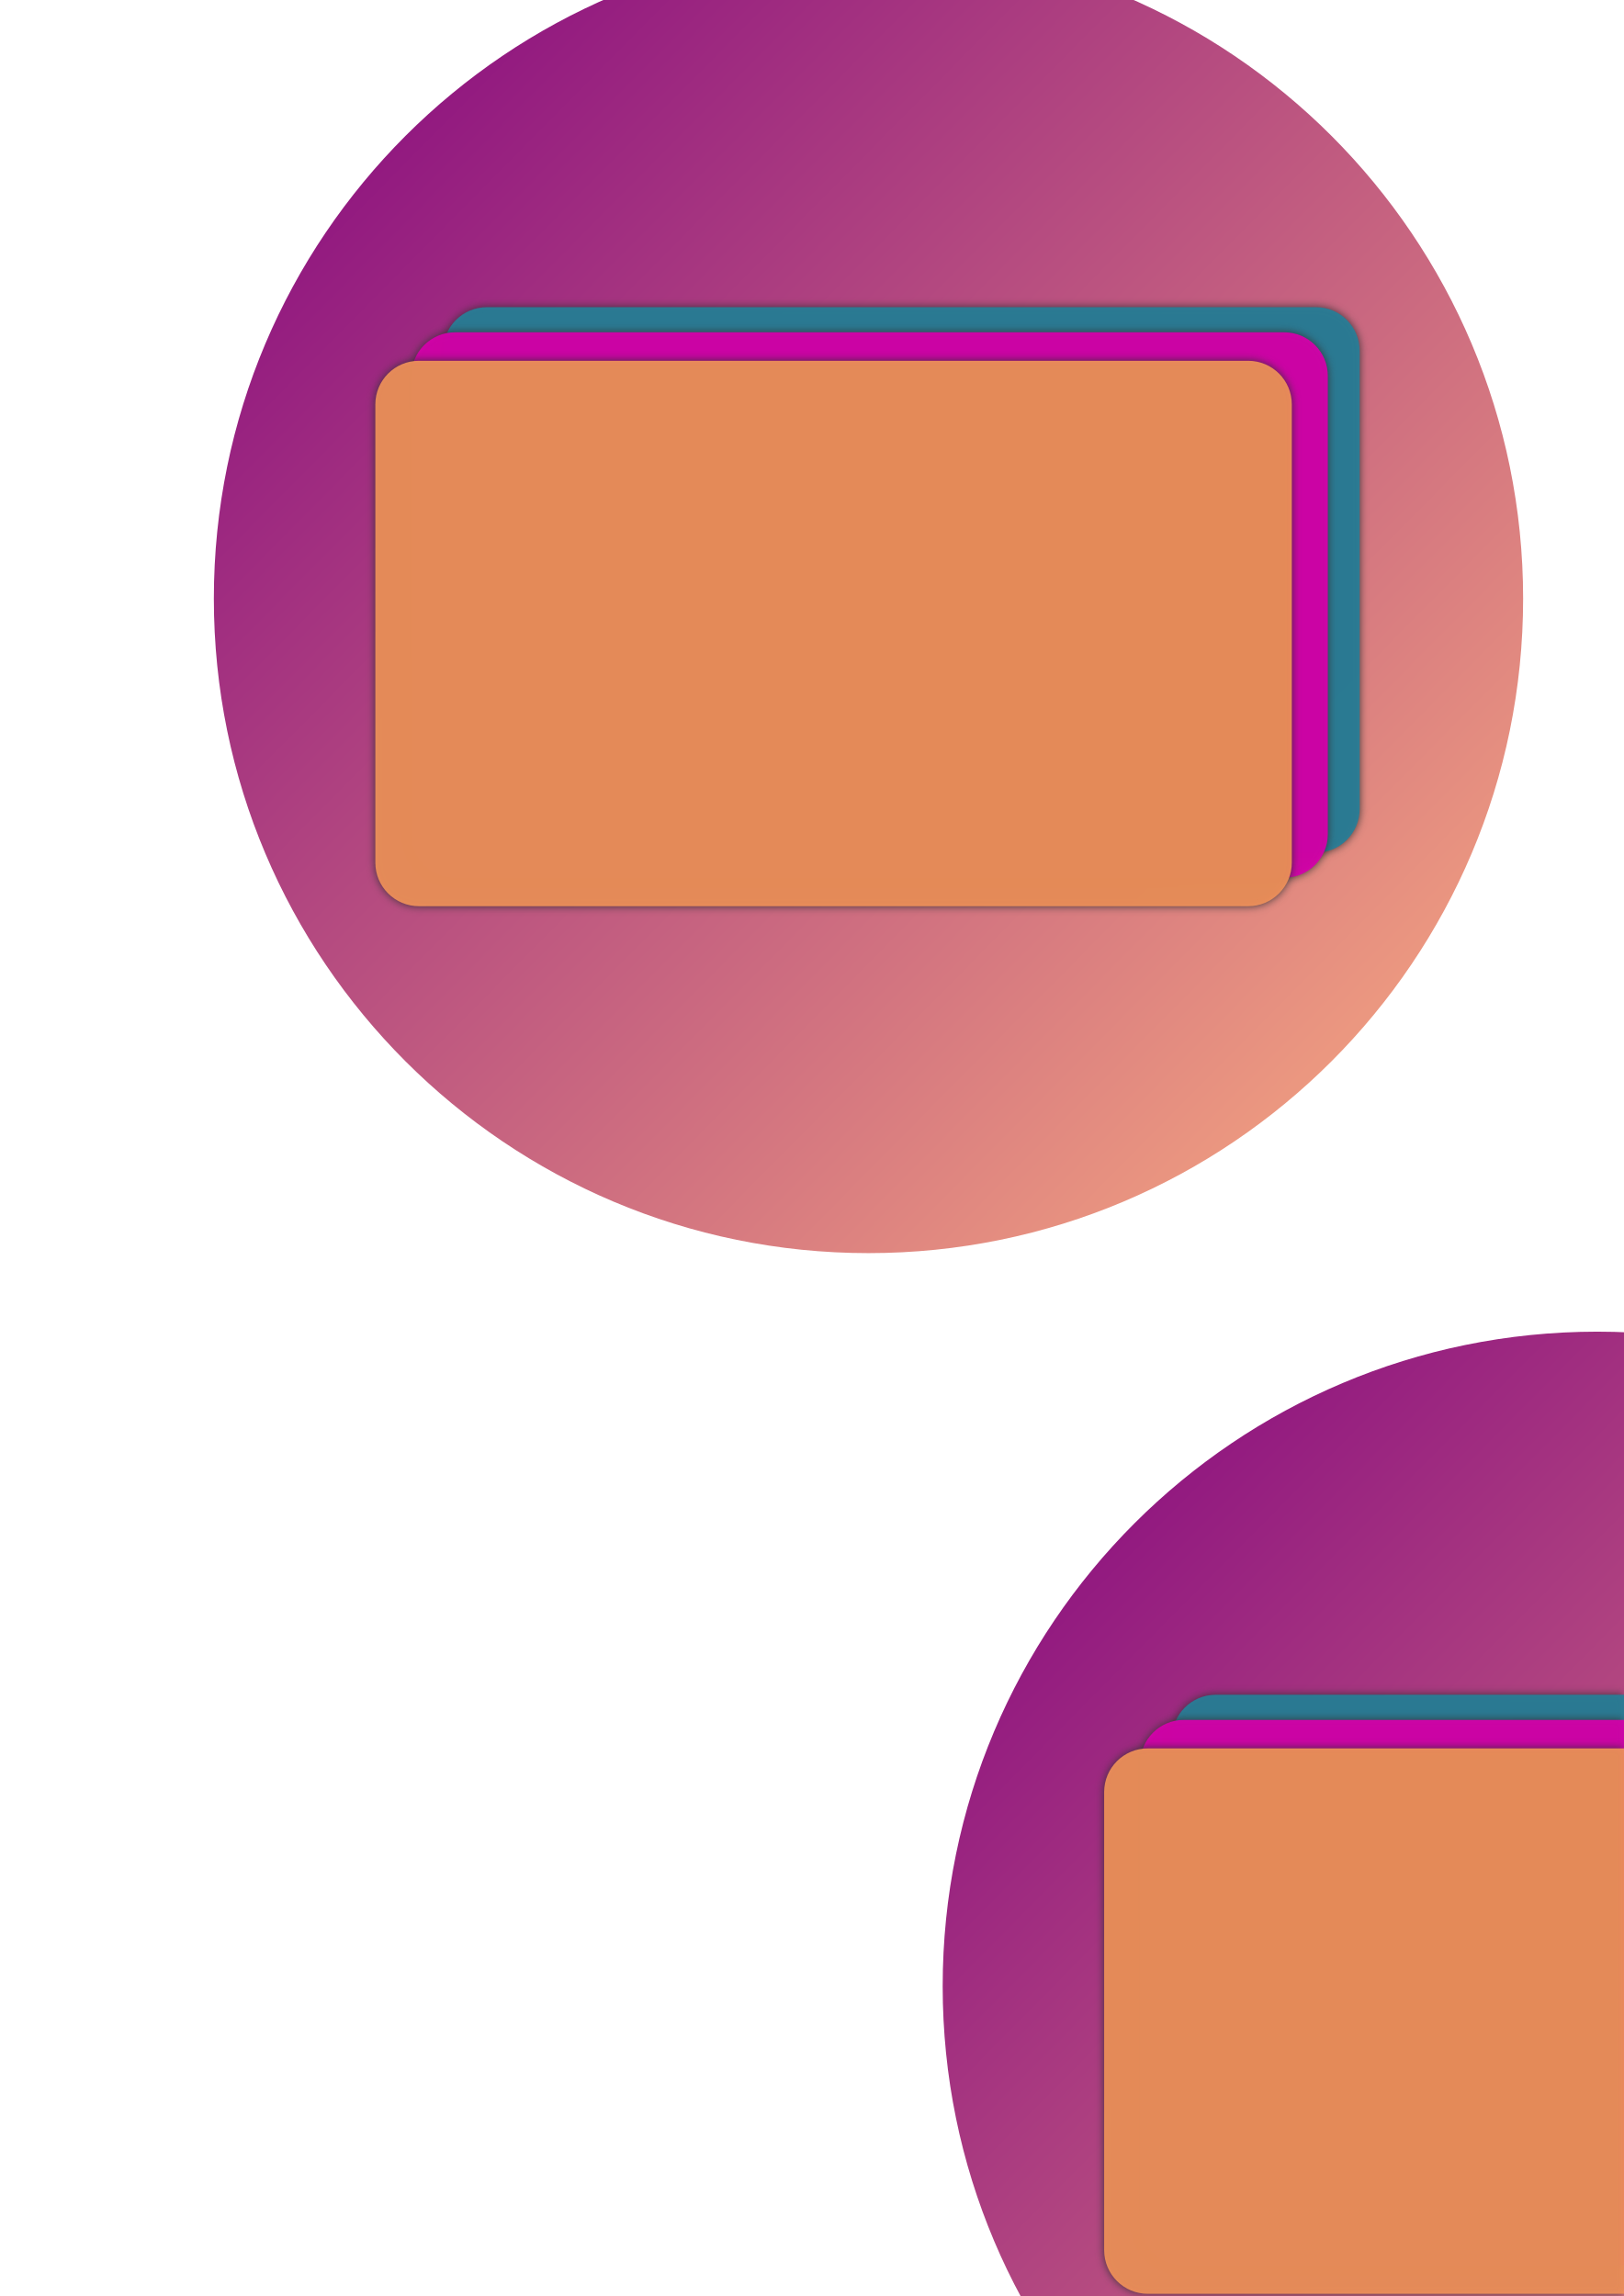
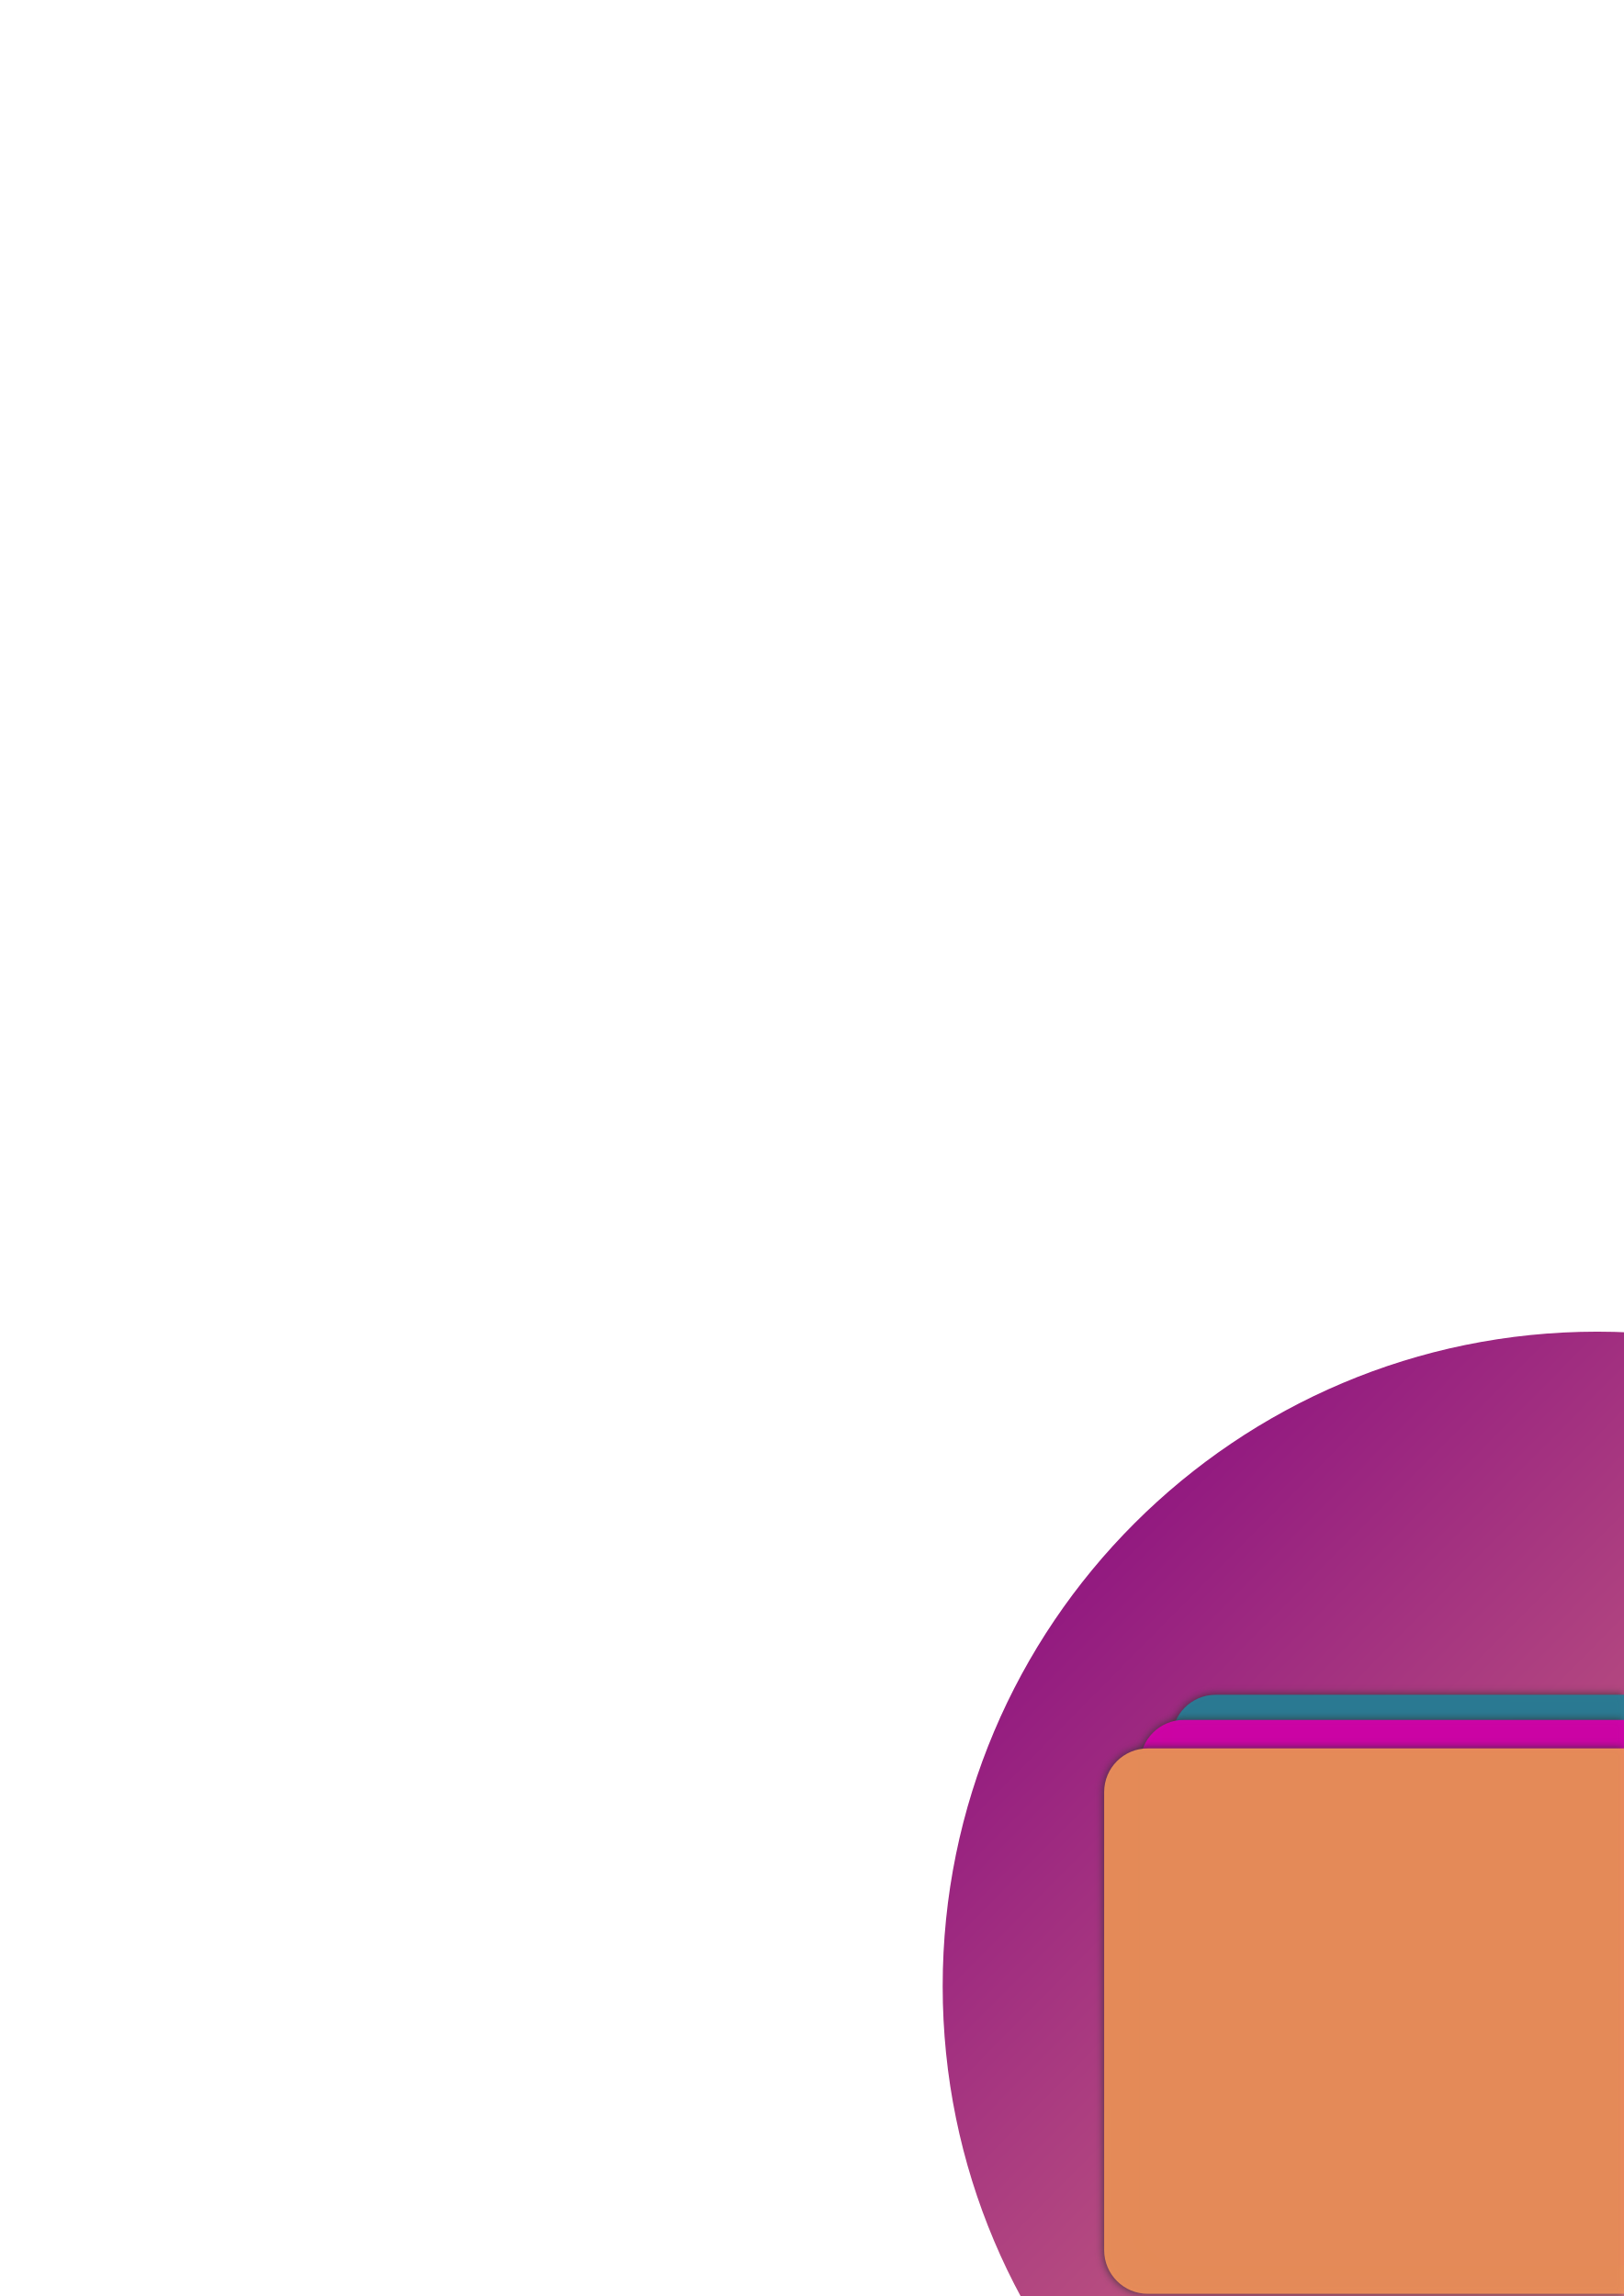
<svg xmlns="http://www.w3.org/2000/svg" xmlns:xlink="http://www.w3.org/1999/xlink" width="210mm" height="297mm" viewBox="0 0 744.094 1052.362" id="svg2" version="1.1">
  <defs id="defs4">
    <linearGradient id="linearGradient5757-5">
      <stop id="stop5767" offset="0" style="stop-color:#800080;stop-opacity:1;" />
      <stop id="stop5769" offset="1" style="stop-color:#ffb380;stop-opacity:1" />
    </linearGradient>
    <linearGradient id="linearGradient4184">
      <stop style="stop-color:#000000;stop-opacity:1;" offset="0" id="stop4186" />
      <stop style="stop-color:#000000;stop-opacity:0;" offset="1" id="stop4188" />
    </linearGradient>
    <radialGradient xlink:href="#linearGradient4184" id="radialGradient4190" cx="291.915" cy="210.4" fx="291.915" fy="210.4" r="181.822" gradientTransform="matrix(1,0,0,0.6388788,34.39377,229.726)" gradientUnits="userSpaceOnUse" />
    <filter style="color-interpolation-filters:sRGB;" id="filter4276">
      <feFlood flood-opacity="1" flood-color="rgb(51,51,51)" result="flood" id="feFlood4278" />
      <feComposite in="flood" in2="SourceGraphic" operator="in" result="composite1" id="feComposite4280" />
      <feGaussianBlur in="composite1" stdDeviation="2.258" result="blur" id="feGaussianBlur4282" />
      <feOffset dx="-8.32667e-17" dy="0" result="offset" id="feOffset4284" />
      <feComposite in="SourceGraphic" in2="offset" operator="over" result="composite2" id="feComposite4286" />
    </filter>
    <filter style="color-interpolation-filters:sRGB;" id="filter4288">
      <feFlood flood-opacity="1" flood-color="rgb(51,51,51)" result="flood" id="feFlood4290" />
      <feComposite in="flood" in2="SourceGraphic" operator="in" result="composite1" id="feComposite4292" />
      <feGaussianBlur in="composite1" stdDeviation="2.3" result="blur" id="feGaussianBlur4294" />
      <feOffset dx="-8.32667e-17" dy="0" result="offset" id="feOffset4296" />
      <feComposite in="SourceGraphic" in2="offset" operator="over" result="composite2" id="feComposite4298" />
    </filter>
    <filter style="color-interpolation-filters:sRGB;" id="filter4300">
      <feFlood flood-opacity="1" flood-color="rgb(51,51,51)" result="flood" id="feFlood4302" />
      <feComposite in="flood" in2="SourceGraphic" operator="in" result="composite1" id="feComposite4304" />
      <feGaussianBlur in="composite1" stdDeviation="2.3" result="blur" id="feGaussianBlur4306" />
      <feOffset dx="-8.32667e-17" dy="0" result="offset" id="feOffset4308" />
      <feComposite in="SourceGraphic" in2="offset" operator="over" result="composite2" id="feComposite4310" />
    </filter>
    <filter style="color-interpolation-filters:sRGB;" id="filter4816">
      <feFlood flood-opacity="1" flood-color="rgb(51,51,51)" result="flood" id="feFlood4818" />
      <feComposite in="flood" in2="SourceGraphic" operator="in" result="composite1" id="feComposite4820" />
      <feGaussianBlur in="composite1" stdDeviation="1" result="blur" id="feGaussianBlur4822" />
      <feOffset dx="0" dy="0" result="offset" id="feOffset4824" />
      <feComposite in="SourceGraphic" in2="offset" operator="over" result="composite2" id="feComposite4826" />
    </filter>
    <filter style="color-interpolation-filters:sRGB" id="filter4816-7">
      <feFlood flood-opacity="1" flood-color="rgb(51,51,51)" result="flood" id="feFlood4818-5" />
      <feComposite in="flood" in2="SourceGraphic" operator="in" result="composite1" id="feComposite4820-6" />
      <feGaussianBlur in="composite1" stdDeviation="1" result="blur" id="feGaussianBlur4822-4" />
      <feOffset dx="0" dy="0" result="offset" id="feOffset4824-6" />
      <feComposite in="SourceGraphic" in2="offset" operator="over" result="composite2" id="feComposite4826-3" />
    </filter>
    <filter style="color-interpolation-filters:sRGB" id="filter4276-4">
      <feFlood flood-opacity="1" flood-color="rgb(51,51,51)" result="flood" id="feFlood4278-9" />
      <feComposite in="flood" in2="SourceGraphic" operator="in" result="composite1" id="feComposite4280-1" />
      <feGaussianBlur in="composite1" stdDeviation="2.258" result="blur" id="feGaussianBlur4282-7" />
      <feOffset dx="-8.32667e-17" dy="0" result="offset" id="feOffset4284-0" />
      <feComposite in="SourceGraphic" in2="offset" operator="over" result="composite2" id="feComposite4286-6" />
    </filter>
    <filter style="color-interpolation-filters:sRGB" id="filter4288-0">
      <feFlood flood-opacity="1" flood-color="rgb(51,51,51)" result="flood" id="feFlood4290-8" />
      <feComposite in="flood" in2="SourceGraphic" operator="in" result="composite1" id="feComposite4292-5" />
      <feGaussianBlur in="composite1" stdDeviation="2.3" result="blur" id="feGaussianBlur4294-3" />
      <feOffset dx="-8.32667e-17" dy="0" result="offset" id="feOffset4296-9" />
      <feComposite in="SourceGraphic" in2="offset" operator="over" result="composite2" id="feComposite4298-4" />
    </filter>
    <filter style="color-interpolation-filters:sRGB" id="filter4300-1">
      <feFlood flood-opacity="1" flood-color="rgb(51,51,51)" result="flood" id="feFlood4302-5" />
      <feComposite in="flood" in2="SourceGraphic" operator="in" result="composite1" id="feComposite4304-4" />
      <feGaussianBlur in="composite1" stdDeviation="2.3" result="blur" id="feGaussianBlur4306-1" />
      <feOffset dx="-8.32667e-17" dy="0" result="offset" id="feOffset4308-5" />
      <feComposite in="SourceGraphic" in2="offset" operator="over" result="composite2" id="feComposite4310-5" />
    </filter>
    <filter style="color-interpolation-filters:sRGB" id="filter4816-3">
      <feFlood flood-opacity="1" flood-color="rgb(51,51,51)" result="flood" id="feFlood4818-4" />
      <feComposite in="flood" in2="SourceGraphic" operator="in" result="composite1" id="feComposite4820-4" />
      <feGaussianBlur in="composite1" stdDeviation="1" result="blur" id="feGaussianBlur4822-3" />
      <feOffset dx="0" dy="0" result="offset" id="feOffset4824-9" />
      <feComposite in="SourceGraphic" in2="offset" operator="over" result="composite2" id="feComposite4826-7" />
    </filter>
    <filter style="color-interpolation-filters:sRGB" id="filter4276-9">
      <feFlood flood-opacity="1" flood-color="rgb(51,51,51)" result="flood" id="feFlood4278-0" />
      <feComposite in="flood" in2="SourceGraphic" operator="in" result="composite1" id="feComposite4280-2" />
      <feGaussianBlur in="composite1" stdDeviation="2.258" result="blur" id="feGaussianBlur4282-4" />
      <feOffset dx="-8.32667e-17" dy="0" result="offset" id="feOffset4284-7" />
      <feComposite in="SourceGraphic" in2="offset" operator="over" result="composite2" id="feComposite4286-65" />
    </filter>
    <filter style="color-interpolation-filters:sRGB" id="filter4288-7">
      <feFlood flood-opacity="1" flood-color="rgb(51,51,51)" result="flood" id="feFlood4290-1" />
      <feComposite in="flood" in2="SourceGraphic" operator="in" result="composite1" id="feComposite4292-3" />
      <feGaussianBlur in="composite1" stdDeviation="2.3" result="blur" id="feGaussianBlur4294-33" />
      <feOffset dx="-8.32667e-17" dy="0" result="offset" id="feOffset4296-8" />
      <feComposite in="SourceGraphic" in2="offset" operator="over" result="composite2" id="feComposite4298-5" />
    </filter>
    <filter style="color-interpolation-filters:sRGB" id="filter4300-10">
      <feFlood flood-opacity="1" flood-color="rgb(51,51,51)" result="flood" id="feFlood4302-8" />
      <feComposite in="flood" in2="SourceGraphic" operator="in" result="composite1" id="feComposite4304-7" />
      <feGaussianBlur in="composite1" stdDeviation="2.3" result="blur" id="feGaussianBlur4306-6" />
      <feOffset dx="-8.32667e-17" dy="0" result="offset" id="feOffset4308-3" />
      <feComposite in="SourceGraphic" in2="offset" operator="over" result="composite2" id="feComposite4310-50" />
    </filter>
    <filter style="color-interpolation-filters:sRGB;" id="filter5403">
      <feFlood flood-opacity="1" flood-color="rgb(51,51,51)" result="flood" id="feFlood5405" />
      <feComposite in="flood" in2="SourceGraphic" operator="in" result="composite1" id="feComposite5407" />
      <feGaussianBlur in="composite1" stdDeviation="2" result="blur" id="feGaussianBlur5409" />
      <feOffset dx="0" dy="0" result="offset" id="feOffset5411" />
      <feComposite in="SourceGraphic" in2="offset" operator="over" result="composite2" id="feComposite5413" />
    </filter>
    <filter style="color-interpolation-filters:sRGB;" id="filter5439">
      <feFlood flood-opacity="1" flood-color="rgb(51,51,51)" result="flood" id="feFlood5441" />
      <feComposite in="flood" in2="SourceGraphic" operator="in" result="composite1" id="feComposite5443" />
      <feGaussianBlur in="composite1" stdDeviation="1" result="blur" id="feGaussianBlur5445" />
      <feOffset dx="0" dy="0" result="offset" id="feOffset5447" />
      <feComposite in="SourceGraphic" in2="offset" operator="over" result="composite2" id="feComposite5449" />
    </filter>
    <filter style="color-interpolation-filters:sRGB;" id="filter5451">
      <feFlood flood-opacity="1" flood-color="rgb(51,51,51)" result="flood" id="feFlood5453" />
      <feComposite in="flood" in2="SourceGraphic" operator="in" result="composite1" id="feComposite5455" />
      <feGaussianBlur in="composite1" stdDeviation="1" result="blur" id="feGaussianBlur5457" />
      <feOffset dx="0" dy="0" result="offset" id="feOffset5459" />
      <feComposite in="SourceGraphic" in2="offset" operator="over" result="composite2" id="feComposite5461" />
    </filter>
    <linearGradient xlink:href="#linearGradient5757-5" id="linearGradient5763" x1="70.711" y1="60.998" x2="675.994" y2="659.211" gradientUnits="userSpaceOnUse" />
    <radialGradient xlink:href="#linearGradient4184" id="radialGradient4190-9" cx="291.915" cy="210.4" fx="291.915" fy="210.4" r="181.822" gradientTransform="matrix(1,0,0,0.6388788,50.39377,213.726)" gradientUnits="userSpaceOnUse" />
    <filter style="color-interpolation-filters:sRGB" id="filter5403-7">
      <feFlood flood-opacity="1" flood-color="rgb(51,51,51)" result="flood" id="feFlood5405-6" />
      <feComposite in="flood" in2="SourceGraphic" operator="in" result="composite1" id="feComposite5407-3" />
      <feGaussianBlur in="composite1" stdDeviation="2" result="blur" id="feGaussianBlur5409-7" />
      <feOffset dx="0" dy="0" result="offset" id="feOffset5411-6" />
      <feComposite in="SourceGraphic" in2="offset" operator="over" result="composite2" id="feComposite5413-1" />
    </filter>
    <radialGradient xlink:href="#linearGradient4184" id="radialGradient4190-1" cx="291.915" cy="210.4" fx="291.915" fy="210.4" r="181.822" gradientTransform="matrix(1,0,0,0.6388788,50.39377,213.726)" gradientUnits="userSpaceOnUse" />
    <filter style="color-interpolation-filters:sRGB" id="filter5403-6">
      <feFlood flood-opacity="1" flood-color="rgb(51,51,51)" result="flood" id="feFlood5405-9" />
      <feComposite in="flood" in2="SourceGraphic" operator="in" result="composite1" id="feComposite5407-1" />
      <feGaussianBlur in="composite1" stdDeviation="2" result="blur" id="feGaussianBlur5409-0" />
      <feOffset dx="0" dy="0" result="offset" id="feOffset5411-4" />
      <feComposite in="SourceGraphic" in2="offset" operator="over" result="composite2" id="feComposite5413-2" />
    </filter>
    <linearGradient xlink:href="#linearGradient5757-5" id="linearGradient5763-3" x1="70.711" y1="60.998" x2="675.994" y2="659.211" gradientUnits="userSpaceOnUse" />
    <radialGradient xlink:href="#linearGradient4184" id="radialGradient4190-1-5" cx="291.915" cy="210.4" fx="291.915" fy="210.4" r="181.822" gradientTransform="matrix(1,0,0,0.6388788,50.39377,213.726)" gradientUnits="userSpaceOnUse" />
    <filter style="color-interpolation-filters:sRGB" id="filter5403-6-6">
      <feFlood flood-opacity="1" flood-color="rgb(51,51,51)" result="flood" id="feFlood5405-9-2" />
      <feComposite in="flood" in2="SourceGraphic" operator="in" result="composite1" id="feComposite5407-1-9" />
      <feGaussianBlur in="composite1" stdDeviation="2" result="blur" id="feGaussianBlur5409-0-1" />
      <feOffset dx="0" dy="0" result="offset" id="feOffset5411-4-2" />
      <feComposite in="SourceGraphic" in2="offset" operator="over" result="composite2" id="feComposite5413-2-7" />
    </filter>
    <radialGradient xlink:href="#linearGradient4184" id="radialGradient4190-9-0" cx="291.915" cy="210.4" fx="291.915" fy="210.4" r="181.822" gradientTransform="matrix(1,0,0,0.6388788,50.39377,213.726)" gradientUnits="userSpaceOnUse" />
    <filter style="color-interpolation-filters:sRGB" id="filter5403-7-9">
      <feFlood flood-opacity="1" flood-color="rgb(51,51,51)" result="flood" id="feFlood5405-6-3" />
      <feComposite in="flood" in2="SourceGraphic" operator="in" result="composite1" id="feComposite5407-3-6" />
      <feGaussianBlur in="composite1" stdDeviation="2" result="blur" id="feGaussianBlur5409-7-0" />
      <feOffset dx="0" dy="0" result="offset" id="feOffset5411-6-6" />
      <feComposite in="SourceGraphic" in2="offset" operator="over" result="composite2" id="feComposite5413-1-2" />
    </filter>
    <radialGradient xlink:href="#linearGradient4184" id="radialGradient4190-6" cx="291.915" cy="210.4" fx="291.915" fy="210.4" r="181.822" gradientTransform="matrix(1,0,0,0.6388788,34.39377,229.726)" gradientUnits="userSpaceOnUse" />
    <filter style="color-interpolation-filters:sRGB" id="filter5403-1">
      <feFlood flood-opacity="1" flood-color="rgb(51,51,51)" result="flood" id="feFlood5405-8" />
      <feComposite in="flood" in2="SourceGraphic" operator="in" result="composite1" id="feComposite5407-7" />
      <feGaussianBlur in="composite1" stdDeviation="2" result="blur" id="feGaussianBlur5409-9" />
      <feOffset dx="0" dy="0" result="offset" id="feOffset5411-2" />
      <feComposite in="SourceGraphic" in2="offset" operator="over" result="composite2" id="feComposite5413-0" />
    </filter>
  </defs>
  <g id="layer1">
-     <rect style="opacity:1;fill:#cccccc;fill-opacity:0.941;stroke:none;stroke-width:1;stroke-miterlimit:4;stroke-dasharray:none;stroke-opacity:1" id="rect4322" width="600" height="600" x="-652" y="10.362" />
-     <g id="g6159" transform="translate(27.01343,-83.12144)">
-       <circle r="300" cx="370.987" cy="357.484" id="path5471" style="opacity:1;fill:url(#linearGradient5763);fill-opacity:1;stroke:none;stroke-width:1;stroke-miterlimit:4;stroke-dasharray:none;stroke-opacity:1" />
-       <g id="g6139">
-         <g id="g5825-7" transform="translate(15.09373,-8.571365)">
-           <rect ry="20" rx="20" y="232.484" x="160.987" height="250" width="420" id="rect4145-4" style="opacity:1;fill:#297d97;fill-opacity:0.941;stroke:url(#radialGradient4190-1);stroke-width:1;stroke-miterlimit:4;stroke-dasharray:none;stroke-opacity:1;filter:url(#filter5403-6)" />
-           <flowRoot transform="translate(48.75419,204.5367)" style="font-style:normal;font-weight:normal;font-size:40px;line-height:125%;font-family:sans-serif;letter-spacing:0px;word-spacing:0px;fill:#efefef;fill-opacity:1;stroke:none;stroke-width:1px;stroke-linecap:butt;stroke-linejoin:miter;stroke-opacity:1" id="flowRoot4155-0" xml:space="preserve">
-             <flowRegion id="flowRegion4157-3">
-               <rect style="fill:#efefef;fill-opacity:1" y="114.941" x="168.695" height="73.944" width="304.212" id="rect4159-2" />
-             </flowRegion>
-             <flowPara style="font-style:normal;font-variant:normal;font-weight:normal;font-stretch:normal;font-size:60px;font-family:Ubuntu;-inkscape-font-specification:Ubuntu;text-align:center;text-anchor:middle;fill:#efefef;fill-opacity:1" id="flowPara4161-80">FlashCards</flowPara>
-           </flowRoot>
+     <g id="g4311" transform="translate(277.1859,-84.85281)">
+       <rect y="-751.638" x="1608" height="2436" width="1242" id="rect4322" style="opacity:1;fill:#333333;fill-opacity:1;stroke:none;stroke-width:1;stroke-miterlimit:4;stroke-dasharray:none;stroke-opacity:1" />
+       <g transform="translate(1858.013,108.8785)" id="g6159">
+         <circle style="opacity:1;fill:url(#linearGradient5763);fill-opacity:1;stroke:none;stroke-width:1;stroke-miterlimit:4;stroke-dasharray:none;stroke-opacity:1" id="path5471" cy="357.484" cx="370.987" r="300" />
+         <g id="g6139">
+           <g transform="translate(15.09373,-8.571365)" id="g5825-7">
+             <rect style="opacity:1;fill:#297d97;fill-opacity:0.941;stroke:url(#radialGradient4190-1);stroke-width:1;stroke-miterlimit:4;stroke-dasharray:none;stroke-opacity:1;filter:url(#filter5403-6)" id="rect4145-4" width="420" height="250" x="160.987" y="232.484" rx="20" ry="20" />
+             <flowRoot xml:space="preserve" id="flowRoot4155-0" style="font-style:normal;font-weight:normal;font-size:40px;line-height:125%;font-family:sans-serif;letter-spacing:0px;word-spacing:0px;fill:#efefef;fill-opacity:1;stroke:none;stroke-width:1px;stroke-linecap:butt;stroke-linejoin:miter;stroke-opacity:1" transform="translate(48.75419,204.5367)">
+               <flowRegion id="flowRegion4157-3">
+                 <rect id="rect4159-2" width="304.212" height="73.944" x="168.695" y="114.941" style="fill:#efefef;fill-opacity:1" />
+               </flowRegion>
+               <flowPara id="flowPara4161-80" style="font-style:normal;font-variant:normal;font-weight:normal;font-stretch:normal;font-size:60px;font-family:Ubuntu;-inkscape-font-specification:Ubuntu;text-align:center;text-anchor:middle;fill:#efefef;fill-opacity:1">FlashCards</flowPara>
+             </flowRoot>
+           </g>
+           <g id="g5825-5" transform="translate(0.507939,2.943353)">
+             <rect style="opacity:1;fill:#d400aa;fill-opacity:0.941;stroke:url(#radialGradient4190-9);stroke-width:1;stroke-miterlimit:4;stroke-dasharray:none;stroke-opacity:1;filter:url(#filter5403-7)" id="rect4145-0" width="420" height="250" x="160.987" y="232.484" rx="20" ry="20" />
+             <flowRoot xml:space="preserve" id="flowRoot4155-6" style="font-style:normal;font-weight:normal;font-size:40px;line-height:125%;font-family:sans-serif;letter-spacing:0px;word-spacing:0px;fill:#efefef;fill-opacity:1;stroke:none;stroke-width:1px;stroke-linecap:butt;stroke-linejoin:miter;stroke-opacity:1" transform="translate(48.75419,204.5367)">
+               <flowRegion id="flowRegion4157-5">
+                 <rect id="rect4159-0" width="304.212" height="73.944" x="168.695" y="114.941" style="fill:#efefef;fill-opacity:1" />
+               </flowRegion>
+               <flowPara id="flowPara4161-8" style="font-style:normal;font-variant:normal;font-weight:normal;font-stretch:normal;font-size:60px;font-family:Ubuntu;-inkscape-font-specification:Ubuntu;text-align:center;text-anchor:middle;fill:#efefef;fill-opacity:1">FlashCards</flowPara>
+             </flowRoot>
+           </g>
+           <g id="g6132">
+             <rect style="opacity:1;fill:#ee8f59;fill-opacity:0.941;stroke:url(#radialGradient4190);stroke-width:1;stroke-miterlimit:4;stroke-dasharray:none;stroke-opacity:1;filter:url(#filter5403)" id="rect4145" width="420" height="250" x="144.987" y="248.484" rx="20" ry="20" />
+             <flowRoot xml:space="preserve" id="flowRoot4155" style="font-style:normal;font-weight:normal;font-size:40px;line-height:125%;font-family:sans-serif;letter-spacing:0px;word-spacing:0px;fill:#efefef;fill-opacity:1;stroke:none;stroke-width:1px;stroke-linecap:butt;stroke-linejoin:miter;stroke-opacity:1" transform="translate(-28.51667,234.5236)">
+               <flowRegion id="flowRegion4157">
+                 <rect id="rect4159" width="425.709" height="144.638" x="168.695" y="114.941" style="fill:#efefef;fill-opacity:1" />
+               </flowRegion>
+               <flowPara style="font-style:normal;font-variant:normal;font-weight:normal;font-stretch:normal;font-size:70px;font-family:Purisa;-inkscape-font-specification:Purisa;text-align:center;text-anchor:middle;fill:#efefef;fill-opacity:1" id="flowPara5951">FlashCards</flowPara>
+             </flowRoot>
+           </g>
        </g>
-         <g transform="translate(0.507939,2.943353)" id="g5825-5">
-           <rect ry="20" rx="20" y="232.484" x="160.987" height="250" width="420" id="rect4145-0" style="opacity:1;fill:#d400aa;fill-opacity:0.941;stroke:url(#radialGradient4190-9);stroke-width:1;stroke-miterlimit:4;stroke-dasharray:none;stroke-opacity:1;filter:url(#filter5403-7)" />
-           <flowRoot transform="translate(48.75419,204.5367)" style="font-style:normal;font-weight:normal;font-size:40px;line-height:125%;font-family:sans-serif;letter-spacing:0px;word-spacing:0px;fill:#efefef;fill-opacity:1;stroke:none;stroke-width:1px;stroke-linecap:butt;stroke-linejoin:miter;stroke-opacity:1" id="flowRoot4155-6" xml:space="preserve">
-             <flowRegion id="flowRegion4157-5">
-               <rect style="fill:#efefef;fill-opacity:1" y="114.941" x="168.695" height="73.944" width="304.212" id="rect4159-0" />
-             </flowRegion>
-             <flowPara style="font-style:normal;font-variant:normal;font-weight:normal;font-stretch:normal;font-size:60px;font-family:Ubuntu;-inkscape-font-specification:Ubuntu;text-align:center;text-anchor:middle;fill:#efefef;fill-opacity:1" id="flowPara4161-8">FlashCards</flowPara>
-           </flowRoot>
-         </g>
-         <g id="g6132">
-           <rect ry="20" rx="20" y="248.484" x="144.987" height="250" width="420" id="rect4145" style="opacity:1;fill:#ee8f59;fill-opacity:0.941;stroke:url(#radialGradient4190);stroke-width:1;stroke-miterlimit:4;stroke-dasharray:none;stroke-opacity:1;filter:url(#filter5403)" />
-           <flowRoot transform="translate(-28.51667,234.5236)" style="font-style:normal;font-weight:normal;font-size:40px;line-height:125%;font-family:sans-serif;letter-spacing:0px;word-spacing:0px;fill:#efefef;fill-opacity:1;stroke:none;stroke-width:1px;stroke-linecap:butt;stroke-linejoin:miter;stroke-opacity:1" id="flowRoot4155" xml:space="preserve">
-             <flowRegion id="flowRegion4157">
-               <rect style="fill:#efefef;fill-opacity:1" y="114.941" x="168.695" height="144.638" width="425.709" id="rect4159" />
-             </flowRegion>
-             <flowPara id="flowPara5951" style="font-style:normal;font-variant:normal;font-weight:normal;font-stretch:normal;font-size:70px;font-family:Purisa;-inkscape-font-specification:Purisa;text-align:center;text-anchor:middle;fill:#efefef;fill-opacity:1">FlashCards</flowPara>
-           </flowRoot>
-         </g>
+         <rect style="opacity:0.651;fill:none;fill-opacity:1;stroke:none;stroke-width:1;stroke-miterlimit:4;stroke-dasharray:none;stroke-opacity:1" id="rect5182" width="521" height="521" x="130" y="88.076" />
      </g>
-       <rect y="88.076" x="130" height="521" width="521" id="rect5182" style="opacity:0.651;fill:none;fill-opacity:1;stroke:none;stroke-width:1;stroke-miterlimit:4;stroke-dasharray:none;stroke-opacity:1" />
    </g>
    <g id="g6159-2" transform="translate(147.0134,556.8785)">
      <g id="g4472" transform="translate(214,-4)">
        <circle style="opacity:1;fill:url(#linearGradient5763-3);fill-opacity:1;stroke:none;stroke-width:1;stroke-miterlimit:4;stroke-dasharray:none;stroke-opacity:1" id="path5471-3" cy="357.484" cx="370.987" r="300" />
        <g id="g5825-7-5" transform="translate(15.09373,-8.571365)">
          <rect ry="20" rx="20" y="232.484" x="160.987" height="250" width="420" id="rect4145-4-9" style="opacity:1;fill:#297d97;fill-opacity:0.941;stroke:url(#radialGradient4190-1-5);stroke-width:1;stroke-miterlimit:4;stroke-dasharray:none;stroke-opacity:1;filter:url(#filter5403-6-6)" />
          <flowRoot transform="translate(48.75419,204.5367)" style="font-style:normal;font-weight:normal;font-size:40px;line-height:125%;font-family:sans-serif;letter-spacing:0px;word-spacing:0px;fill:#efefef;fill-opacity:1;stroke:none;stroke-width:1px;stroke-linecap:butt;stroke-linejoin:miter;stroke-opacity:1" id="flowRoot4155-0-2" xml:space="preserve">
            <flowRegion id="flowRegion4157-3-2">
              <rect style="fill:#efefef;fill-opacity:1" y="114.941" x="168.695" height="73.944" width="304.212" id="rect4159-2-8" />
            </flowRegion>
            <flowPara style="font-style:normal;font-variant:normal;font-weight:normal;font-stretch:normal;font-size:60px;font-family:Ubuntu;-inkscape-font-specification:Ubuntu;text-align:center;text-anchor:middle;fill:#efefef;fill-opacity:1" id="flowPara4161-80-9">FlashCards</flowPara>
          </flowRoot>
        </g>
        <g transform="translate(0.507939,2.943353)" id="g5825-5-7">
          <rect ry="20" rx="20" y="232.484" x="160.987" height="250" width="420" id="rect4145-0-3" style="opacity:1;fill:#d400aa;fill-opacity:0.941;stroke:url(#radialGradient4190-9-0);stroke-width:1;stroke-miterlimit:4;stroke-dasharray:none;stroke-opacity:1;filter:url(#filter5403-7-9)" />
          <flowRoot transform="translate(48.75419,204.5367)" style="font-style:normal;font-weight:normal;font-size:40px;line-height:125%;font-family:sans-serif;letter-spacing:0px;word-spacing:0px;fill:#efefef;fill-opacity:1;stroke:none;stroke-width:1px;stroke-linecap:butt;stroke-linejoin:miter;stroke-opacity:1" id="flowRoot4155-6-6" xml:space="preserve">
            <flowRegion id="flowRegion4157-5-1">
              <rect style="fill:#efefef;fill-opacity:1" y="114.941" x="168.695" height="73.944" width="304.212" id="rect4159-0-2" />
            </flowRegion>
            <flowPara style="font-style:normal;font-variant:normal;font-weight:normal;font-stretch:normal;font-size:60px;font-family:Ubuntu;-inkscape-font-specification:Ubuntu;text-align:center;text-anchor:middle;fill:#efefef;fill-opacity:1" id="flowPara4161-8-9">FlashCards</flowPara>
          </flowRoot>
        </g>
        <rect style="opacity:1;fill:#ee8f59;fill-opacity:0.941;stroke:url(#radialGradient4190-6);stroke-width:1;stroke-miterlimit:4;stroke-dasharray:none;stroke-opacity:1;filter:url(#filter5403-1)" id="rect4145-1" width="420" height="250" x="144.987" y="248.484" rx="20" ry="20" />
        <flowRoot xml:space="preserve" id="flowRoot4155-9" style="font-style:normal;font-weight:normal;font-size:40px;line-height:125%;font-family:sans-serif;letter-spacing:0px;word-spacing:0px;fill:#efefef;fill-opacity:1;stroke:none;stroke-width:1px;stroke-linecap:butt;stroke-linejoin:miter;stroke-opacity:1" transform="translate(-36.92261,187.6901)">
          <flowRegion id="flowRegion4157-4">
            <rect id="rect4159-7" width="437.709" height="232.638" x="168.695" y="114.941" style="fill:#efefef;fill-opacity:1" />
          </flowRegion>
          <flowPara style="font-style:normal;font-variant:normal;font-weight:normal;font-stretch:normal;font-size:180px;font-family:Purisa;-inkscape-font-specification:Purisa;text-align:center;text-anchor:middle;fill:#efefef;fill-opacity:1" id="flowPara5951-8">FC</flowPara>
        </flowRoot>
        <rect style="opacity:0.651;fill:none;fill-opacity:1;stroke:none;stroke-width:1;stroke-miterlimit:4;stroke-dasharray:none;stroke-opacity:1" id="rect5182-4" width="521" height="521" x="130" y="88.076" />
      </g>
    </g>
  </g>
</svg>
